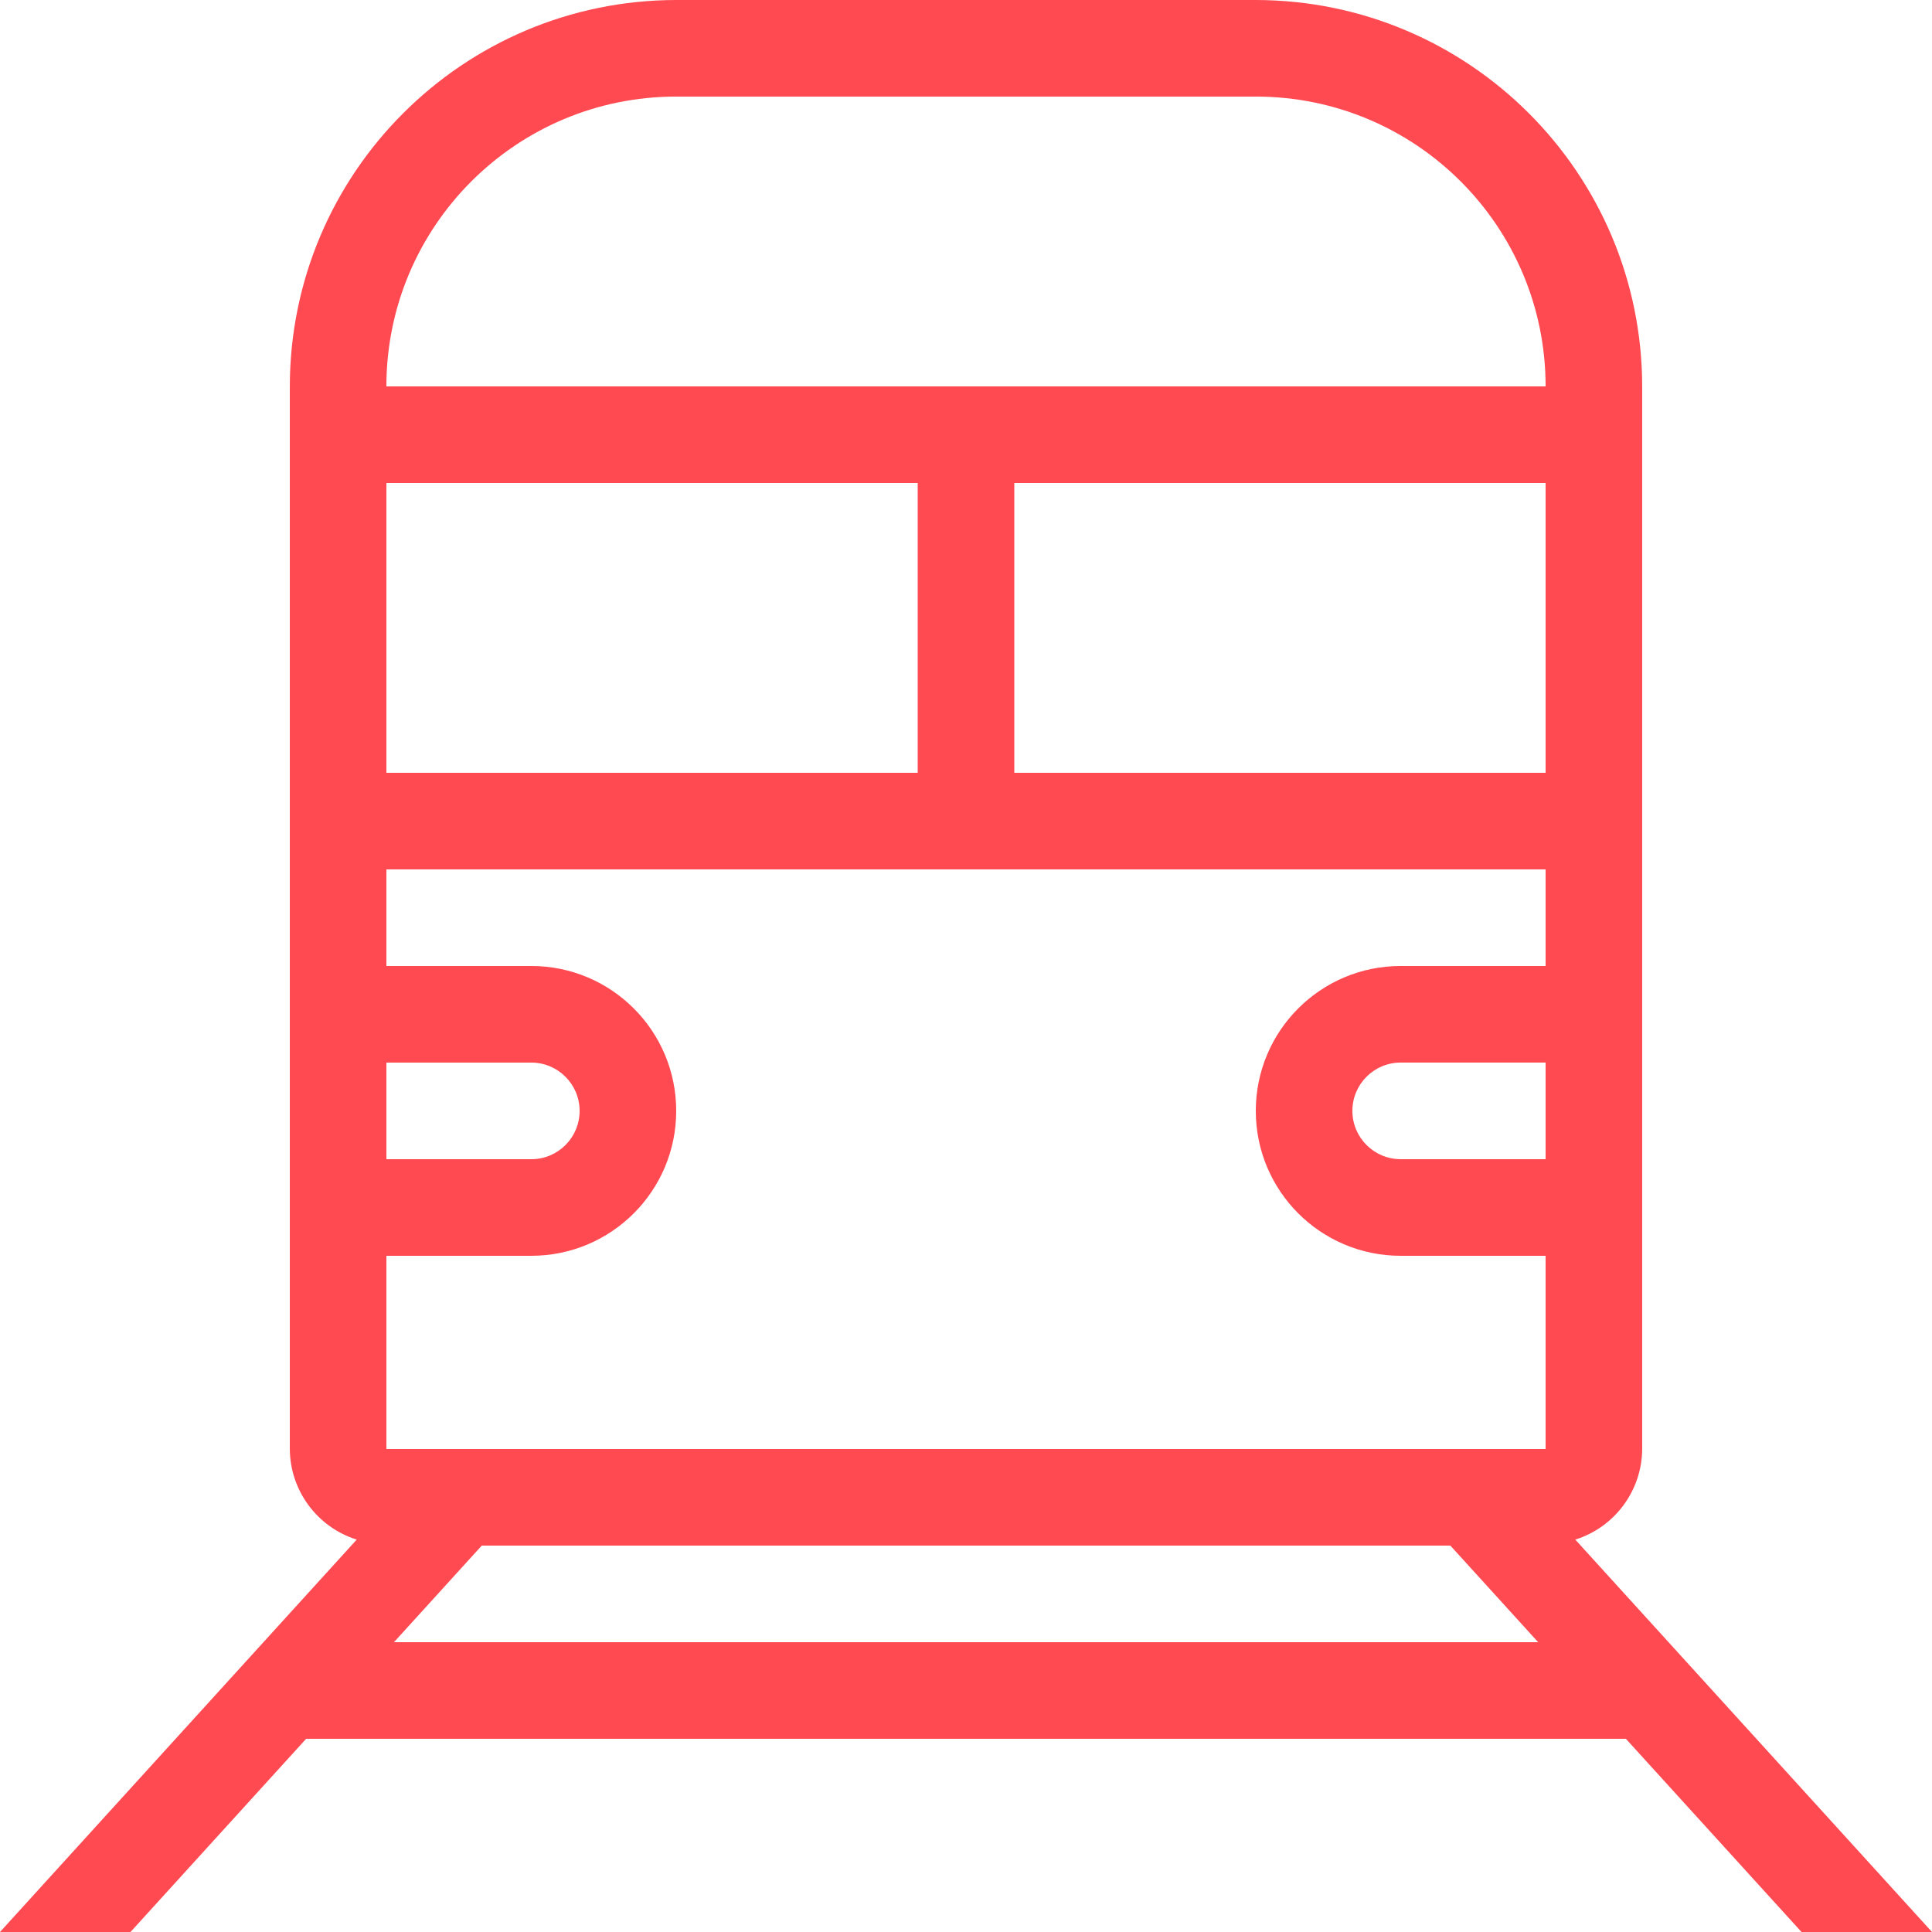
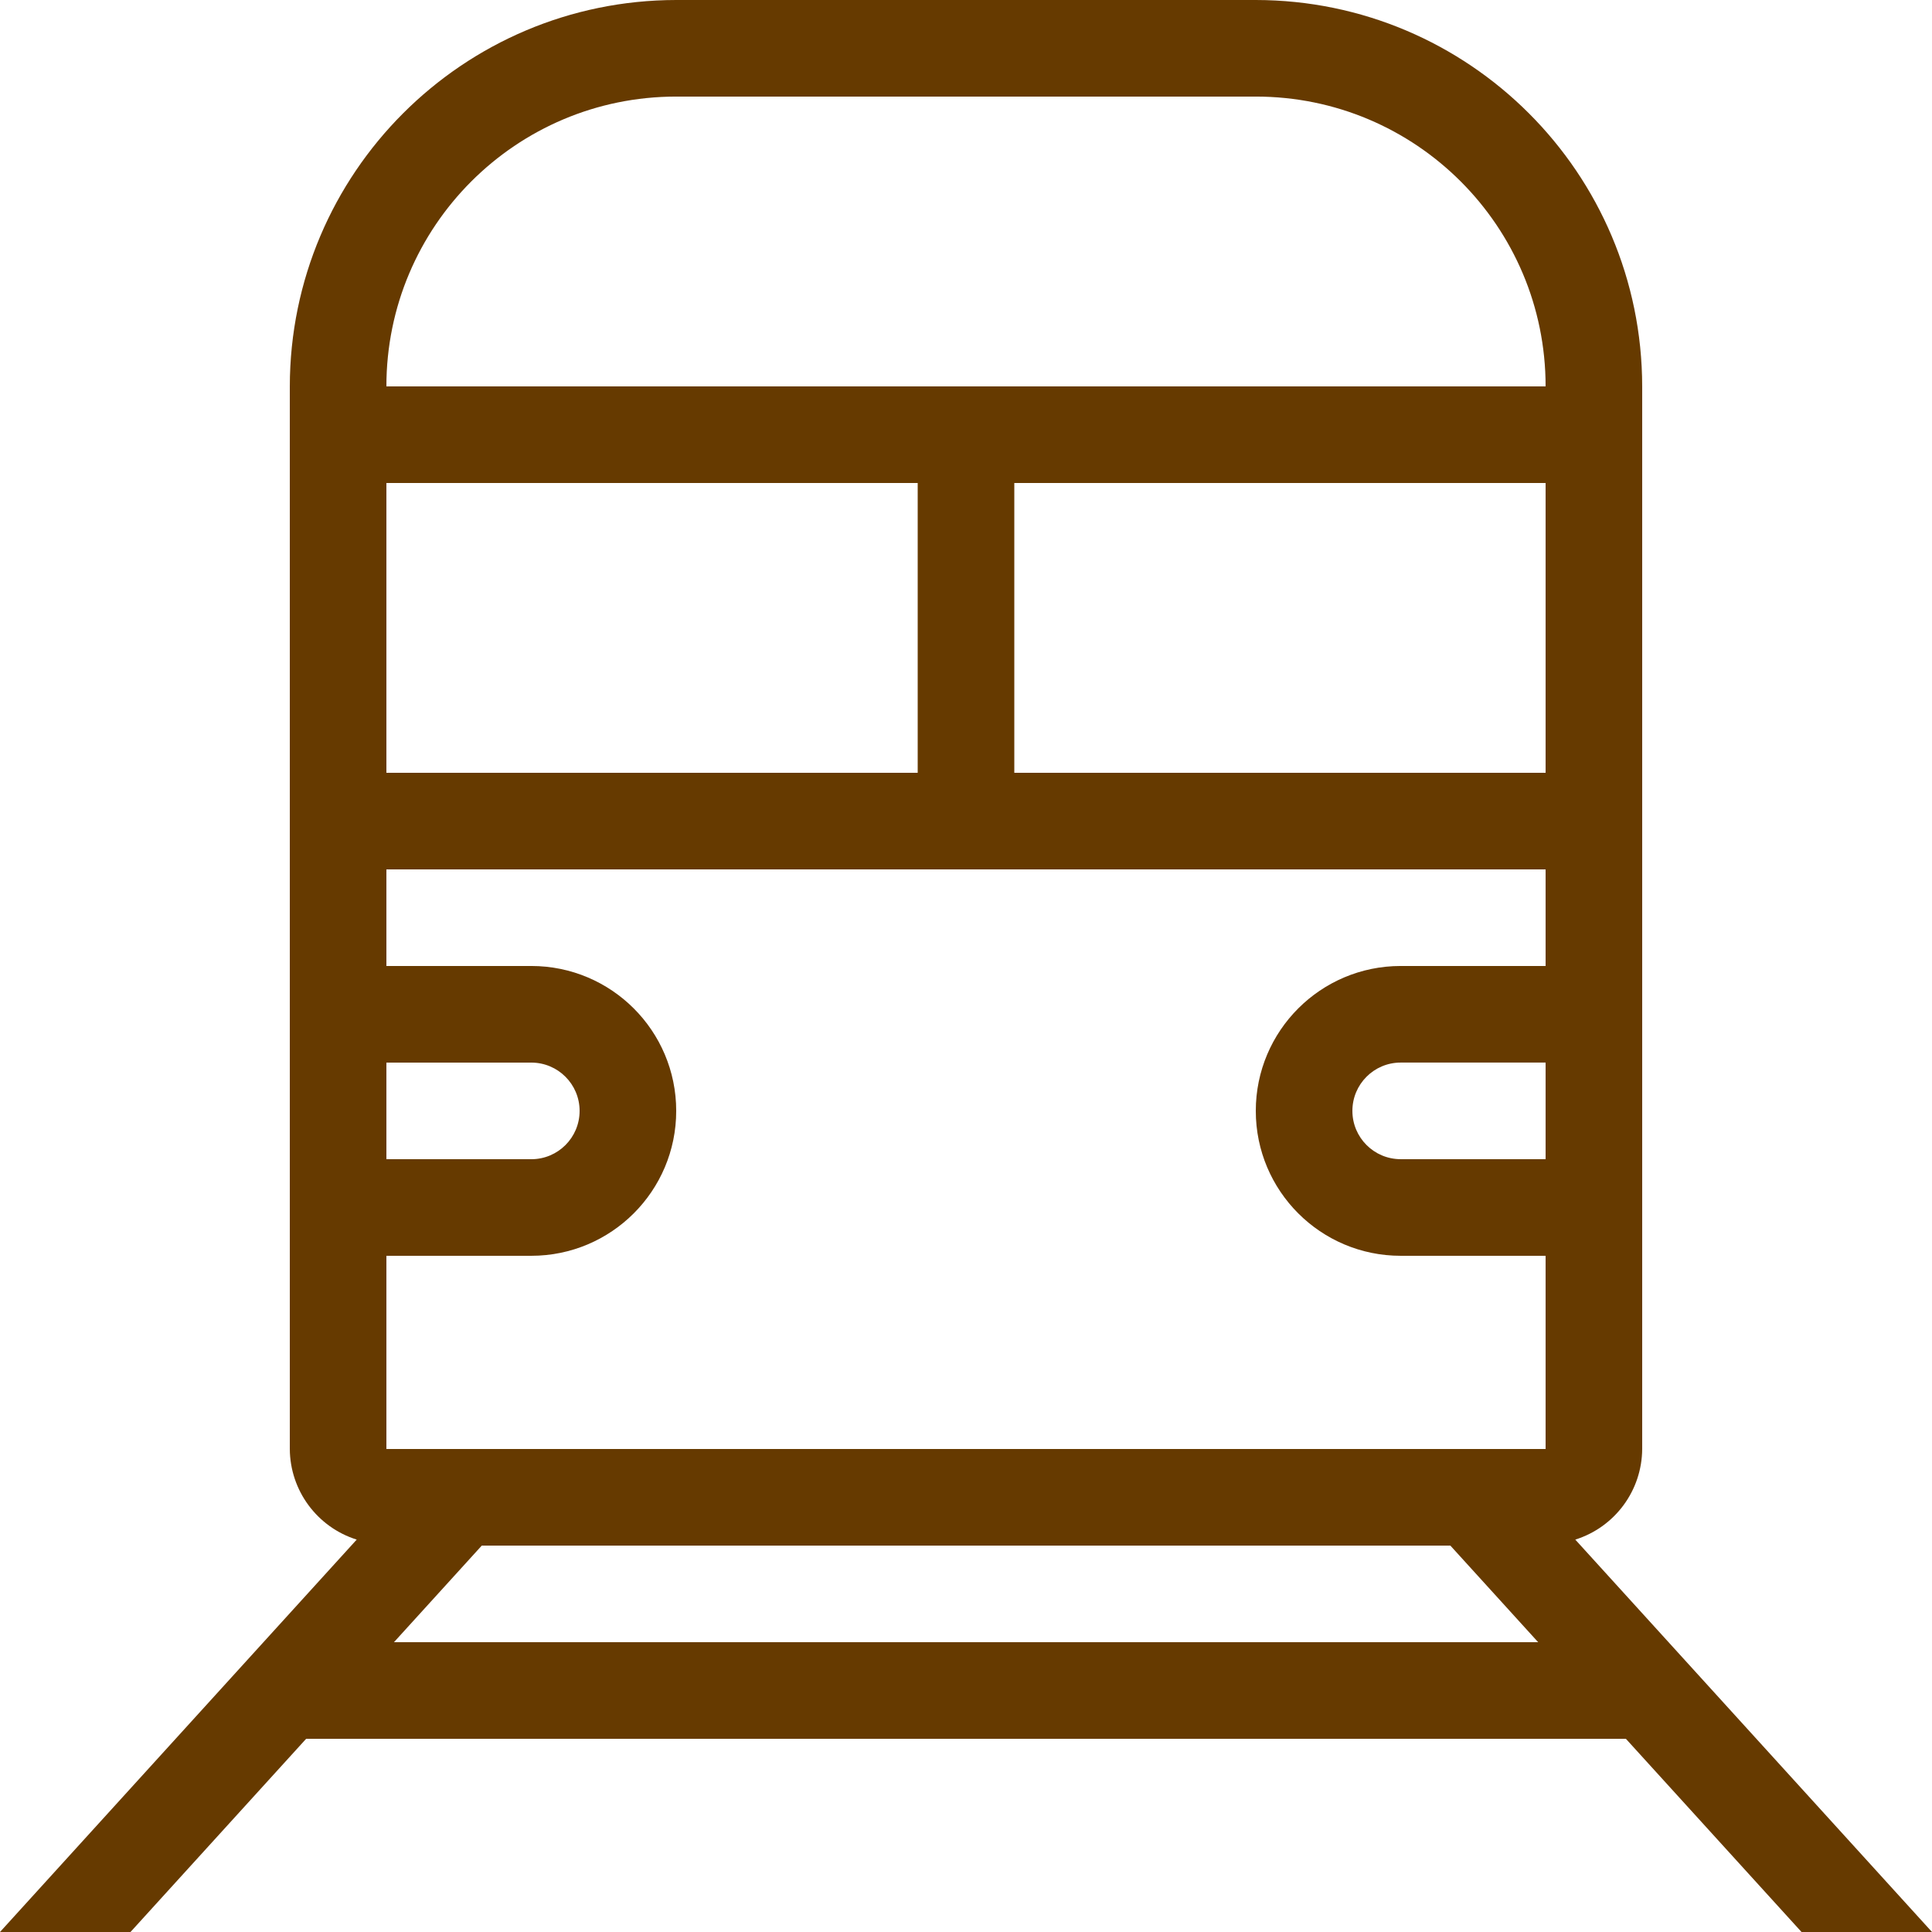
<svg xmlns="http://www.w3.org/2000/svg" width="60.211" height="60.211" viewBox="0 0 60.211 60.211">
  <g id="Group_20" data-name="Group 20" transform="translate(0 0)">
-     <path id="Path_55" data-name="Path 55" d="M49.094,47.982a2.978,2.978,0,0,0,2.085-2.824V12.042A12.056,12.056,0,0,0,39.137,0H21.074A12.056,12.056,0,0,0,9.032,12.042V45.158a2.978,2.978,0,0,0,2.085,2.824L0,60.211H4.067L9.541,54.19H50.671l5.474,6.021h4.066ZM12.042,15.053H28.6v9.032H12.042Zm0,18.063h4.516a1.505,1.505,0,1,1,0,3.011H12.042Zm.236,18.063,2.737-3.011H45.2l2.737,3.011ZM48.169,36.126H43.653a1.505,1.505,0,1,1,0-3.011h4.516Zm0-6.021H43.653a4.516,4.516,0,1,0,0,9.032h4.516v6.021H12.042V39.137h4.516a4.516,4.516,0,1,0,0-9.032H12.042V27.095H48.169Zm0-6.021H31.611V15.053H48.169v9.032ZM12.042,12.042a9.031,9.031,0,0,1,9.032-9.032H39.137a9.031,9.031,0,0,1,9.032,9.032Z" transform="translate(0 0)" fill="#ff4a52" />
+     <path id="Path_55" data-name="Path 55" d="M49.094,47.982a2.978,2.978,0,0,0,2.085-2.824V12.042A12.056,12.056,0,0,0,39.137,0H21.074A12.056,12.056,0,0,0,9.032,12.042V45.158a2.978,2.978,0,0,0,2.085,2.824L0,60.211H4.067L9.541,54.19H50.671l5.474,6.021h4.066ZM12.042,15.053H28.6v9.032H12.042Zm0,18.063h4.516a1.505,1.505,0,1,1,0,3.011H12.042Zm.236,18.063,2.737-3.011H45.2l2.737,3.011ZM48.169,36.126H43.653a1.505,1.505,0,1,1,0-3.011h4.516Zm0-6.021H43.653a4.516,4.516,0,1,0,0,9.032h4.516v6.021H12.042V39.137h4.516a4.516,4.516,0,1,0,0-9.032H12.042V27.095H48.169Zm0-6.021H31.611V15.053H48.169v9.032ZM12.042,12.042a9.031,9.031,0,0,1,9.032-9.032H39.137a9.031,9.031,0,0,1,9.032,9.032Z" transform="translate(0 0)" fill="#663a00" />
  </g>
</svg>
